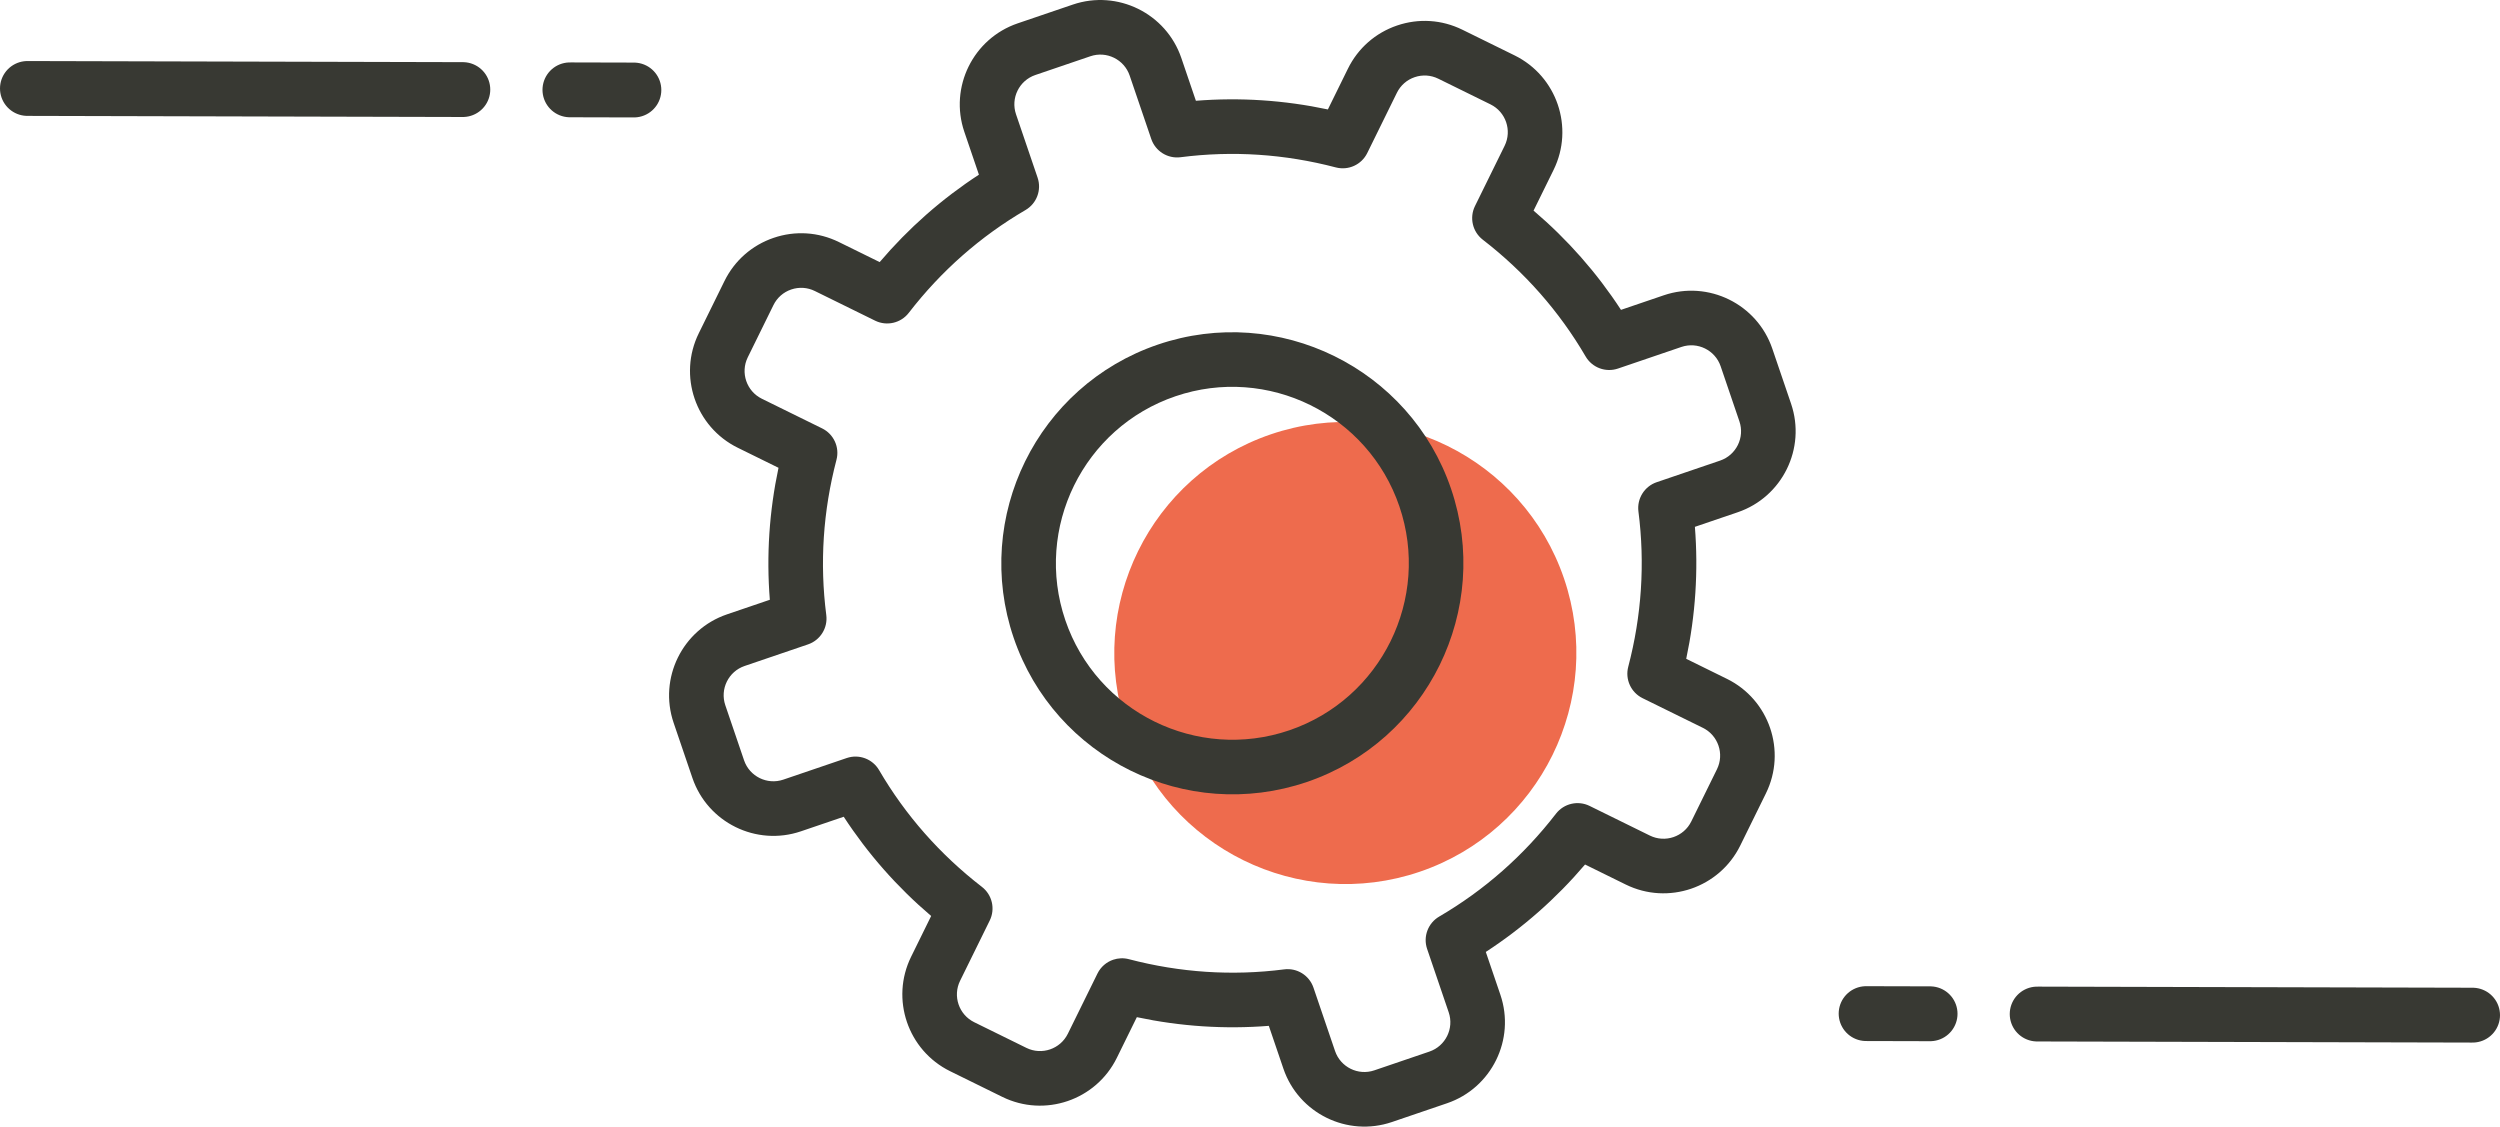
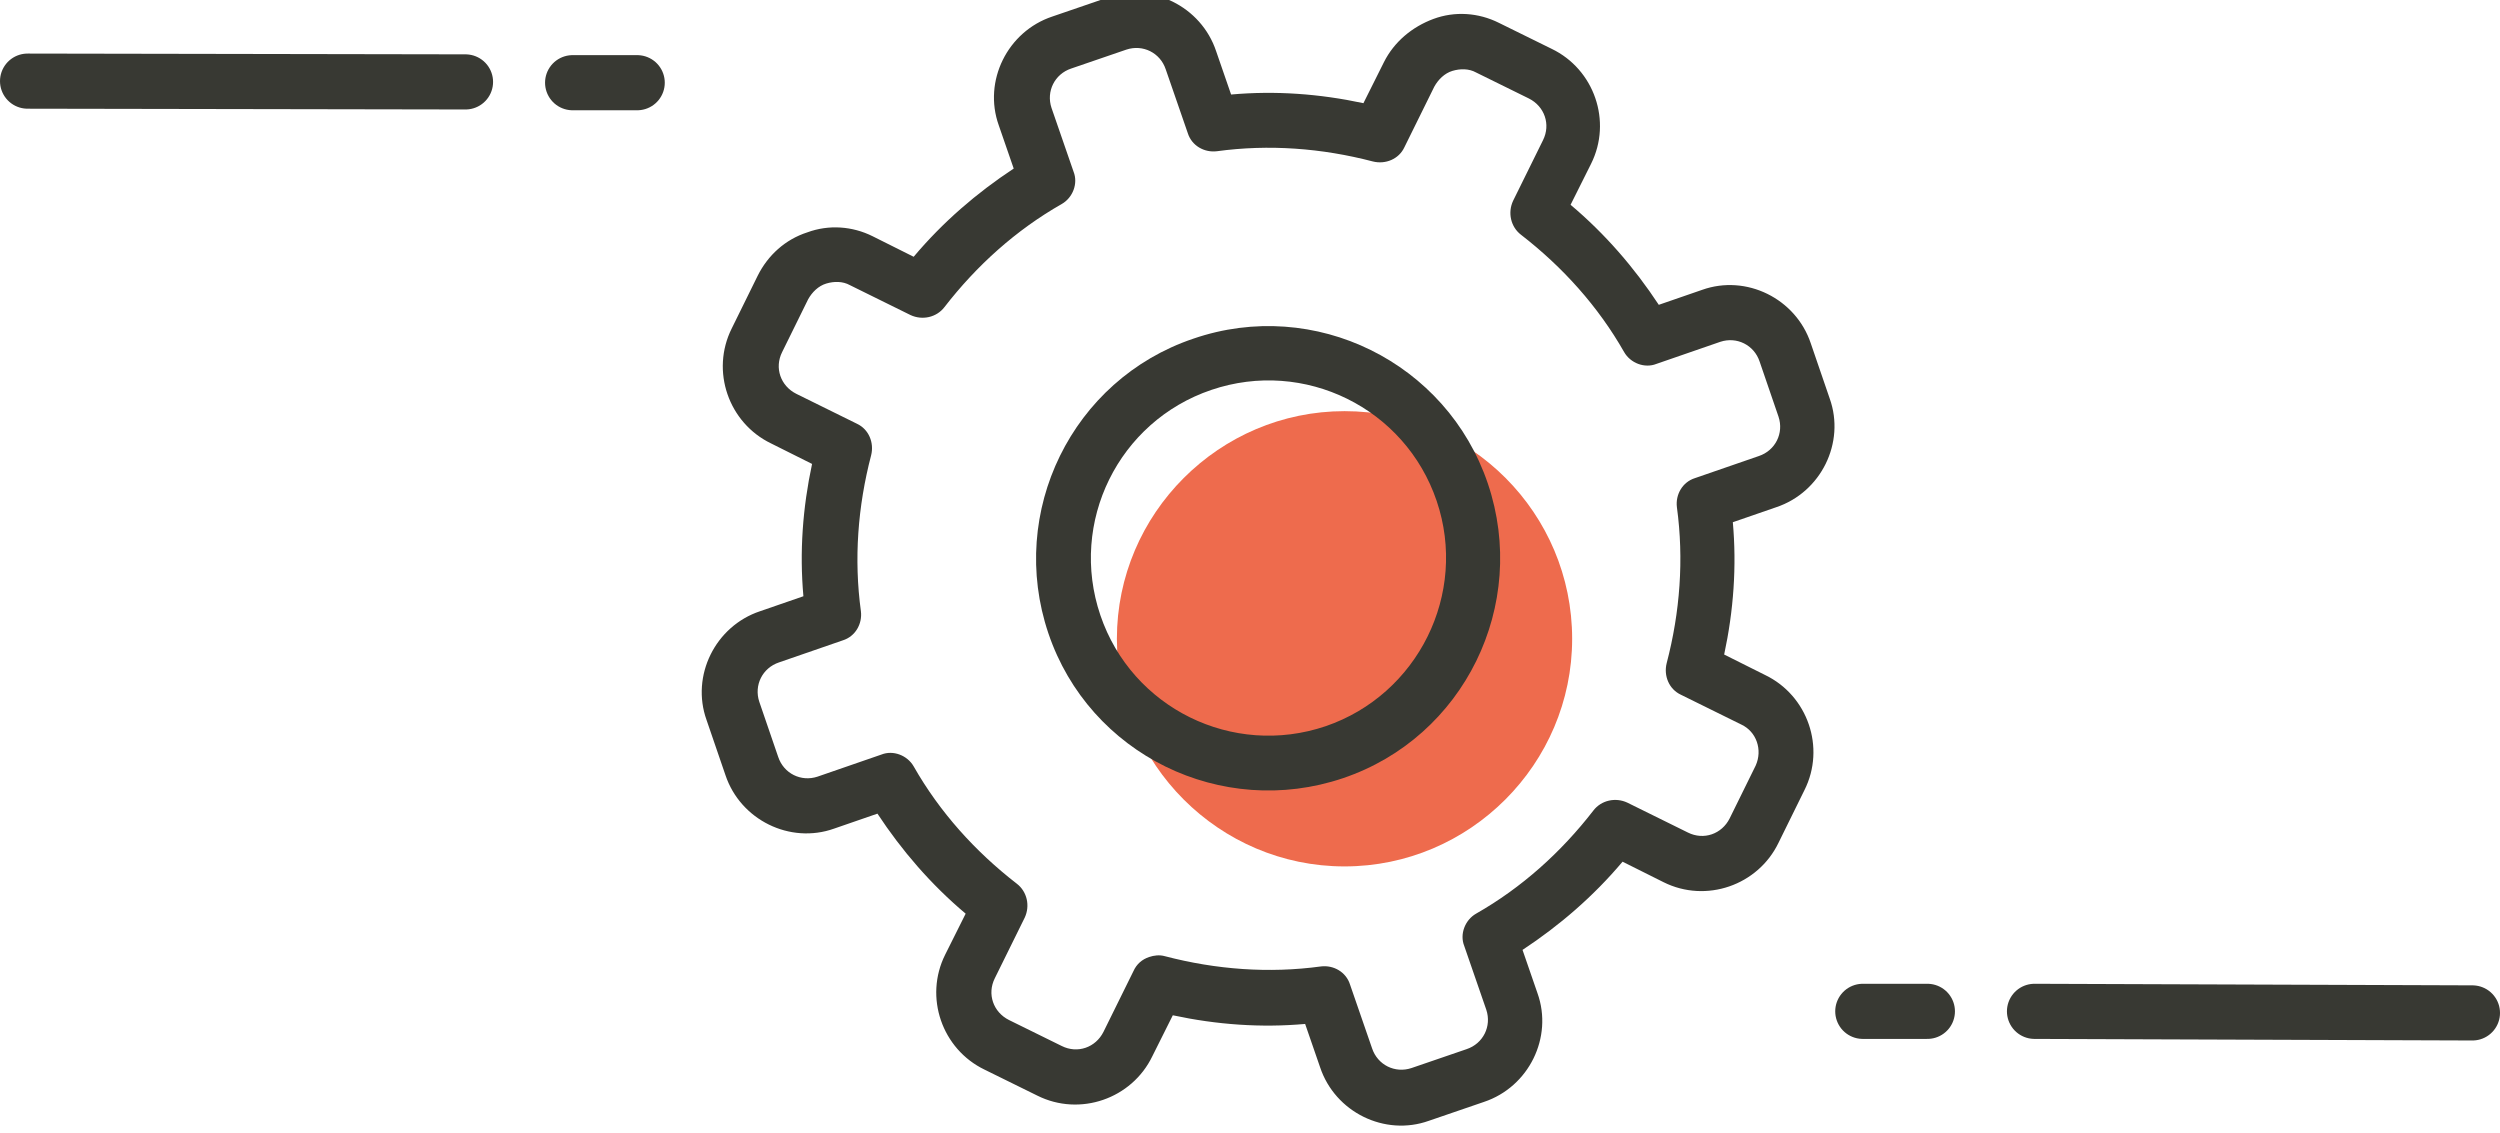
- <svg xmlns="http://www.w3.org/2000/svg" version="1.1" id="Calque_1" x="0px" y="0px" width="319.087px" height="143.792px" viewBox="0 0 319.087 143.792" enable-background="new 0 0 319.087 143.792" xml:space="preserve">
+ <svg xmlns="http://www.w3.org/2000/svg" version="1.1" id="Calque_1" x="0px" y="0px" viewBox="0 0 317.4 143.8" enable-background="new 0 0 317.4 143.8" xml:space="preserve">
  <g>
    <g>
-       <path fill="#EE6B4D" d="M162.204,55.434c-15.392,5.242-23.649,22.029-18.407,37.421c5.242,15.392,22.029,23.649,37.421,18.407    s23.649-22.029,18.407-37.421C194.383,58.449,177.595,50.192,162.204,55.434z" />
+       <g>
+         <path fill="#EE6B4D" d="M170.7,52.2c-15.9,0-28.9,13-28.9,28.9s13,28.9,28.9,28.9s28.9-13,28.9-28.9S186.7,52.2,170.7,52.2z" />
+       </g>
+     </g>
+     <g>
+       <g>
+         <path fill="#383933" d="M218.9,83.1c1.2-5.6,1.6-11.2,1.1-16.8l5.5-1.9c5.7-1.9,8.8-8.2,6.8-13.8l-2.4-7     c-1.9-5.7-8.2-8.8-13.8-6.8l-5.5,1.9c-3.1-4.7-6.8-9-11.2-12.7l2.6-5.2c2.7-5.4,0.4-12-5-14.6l-6.7-3.3c-2.6-1.3-5.6-1.5-8.3-0.5     s-5,2.9-6.3,5.5l-2.6,5.2c-5.6-1.2-11.2-1.6-16.8-1.1l-1.9-5.5c-1.9-5.7-8.2-8.8-13.8-6.8l-7,2.4c-5.7,1.9-8.8,8.2-6.8,13.8     l1.9,5.5c-4.7,3.1-9,6.8-12.7,11.2l-5.2-2.6c-2.6-1.3-5.6-1.5-8.3-0.5c-2.8,0.9-5,2.9-6.3,5.5l-3.3,6.7c-2.7,5.4-0.4,12,5,14.6     l5.2,2.6c-1.2,5.6-1.6,11.2-1.1,16.8l-5.5,1.9c-5.7,1.9-8.8,8.2-6.8,13.8l2.4,7c1.9,5.7,8.2,8.8,13.8,6.8l5.5-1.9     c3.1,4.7,6.8,9,11.2,12.7l-2.6,5.2c-2.7,5.4-0.4,12,5,14.6l6.7,3.3c5.4,2.7,12,0.4,14.6-5l2.6-5.2c5.6,1.2,11.2,1.6,16.8,1.1     l1.9,5.5c1.9,5.7,8.2,8.8,13.8,6.8l7-2.4c5.7-1.9,8.8-8.2,6.8-13.8l-1.9-5.5c4.7-3.1,9-6.8,12.7-11.2l5.2,2.6     c5.4,2.7,12,0.4,14.6-5l3.3-6.7c2.7-5.4,0.4-12-5-14.6L218.9,83.1z M222.9,97.2l-3.3,6.7c-1,2-3.3,2.8-5.3,1.8l-7.7-3.8     c-1.5-0.7-3.3-0.3-4.3,1c-4.1,5.3-9.1,9.8-14.9,13.1c-1.4,0.8-2.1,2.6-1.5,4.1l2.8,8.1c0.7,2.1-0.4,4.3-2.5,5l-7,2.4     c-2.1,0.7-4.3-0.4-5-2.5l-2.8-8.1c-0.5-1.6-2.1-2.5-3.7-2.3c-6.6,0.9-13.3,0.4-19.8-1.3c-0.7-0.2-1.4-0.1-2,0.1     c-0.9,0.3-1.6,0.9-2,1.8l-3.8,7.7c-1,2-3.3,2.8-5.3,1.8l-6.7-3.3c-2-1-2.8-3.3-1.8-5.3l3.8-7.7c0.7-1.5,0.3-3.3-1-4.3     c-5.3-4.1-9.8-9.1-13.1-14.9c-0.8-1.4-2.6-2.1-4.1-1.5l-8.1,2.8c-2.1,0.7-4.3-0.4-5-2.5l-2.4-7c-0.7-2.1,0.4-4.3,2.5-5l8.1-2.8     c1.6-0.5,2.5-2.1,2.3-3.7c-0.9-6.6-0.4-13.3,1.3-19.8c0.4-1.6-0.3-3.3-1.8-4l-7.7-3.8c-2-1-2.8-3.3-1.8-5.3l3.3-6.7     c0.5-0.9,1.3-1.7,2.3-2c1-0.3,2.1-0.3,3,0.2l7.7,3.8c1.5,0.7,3.3,0.3,4.3-1c4.1-5.3,9.1-9.8,14.9-13.1c1.4-0.8,2.1-2.6,1.5-4.1     l-2.8-8.1c-0.7-2.1,0.4-4.3,2.5-5l7-2.4c2.1-0.7,4.3,0.4,5,2.5l2.8,8.1c0.5,1.6,2.1,2.5,3.7,2.3c6.6-0.9,13.3-0.4,19.8,1.3     c1.6,0.4,3.3-0.3,4-1.8l3.8-7.7c0.5-0.9,1.3-1.7,2.3-2s2.1-0.3,3,0.2l6.7,3.3c2,1,2.8,3.3,1.8,5.3l-3.8,7.7     c-0.7,1.5-0.3,3.3,1,4.3c5.3,4.1,9.8,9.1,13.1,14.9c0.8,1.4,2.6,2.1,4.1,1.5l8.1-2.8c2.1-0.7,4.3,0.4,5,2.5l2.4,7     c0.7,2.1-0.4,4.3-2.5,5l-8.1,2.8c-1.6,0.5-2.5,2.1-2.3,3.7c0.9,6.6,0.4,13.3-1.3,19.8c-0.4,1.6,0.3,3.3,1.8,4l7.7,3.8     C223,92.9,223.8,95.2,222.9,97.2z" />
+       </g>
+       <g>
+         <path fill="#383933" d="M151.5,43c-15.4,5.2-23.6,22-18.4,37.4c5.2,15.4,22,23.6,37.4,18.4s23.6-22,18.4-37.4     C183.7,46,166.9,37.7,151.5,43z M168.3,92.2c-11.8,4-24.6-2.3-28.6-14.1c-4-11.8,2.3-24.6,14.1-28.6s24.6,2.3,28.6,14.1     S180,88.2,168.3,92.2z" />
+       </g>
+     </g>
+     <g>
+       <line fill="none" stroke="#383933" stroke-width="7" stroke-linecap="round" stroke-miterlimit="10" x1="3.5" y1="10.3" x2="59.1" y2="10.4" />
+       <line fill="none" stroke="#383933" stroke-width="7" stroke-linecap="round" stroke-miterlimit="10" x1="72.7" y1="10.5" x2="80.9" y2="10.5" />
+     </g>
+     <g>
+       <line fill="none" stroke="#383933" stroke-width="7" stroke-linecap="round" stroke-miterlimit="10" x1="313.9" y1="128.6" x2="258.3" y2="128.4" />
+       <line fill="none" stroke="#383933" stroke-width="7" stroke-linecap="round" stroke-miterlimit="10" x1="244.7" y1="128.4" x2="236.5" y2="128.4" />
    </g>
  </g>
-   <g>
-     <g>
-       <path fill="#383933" d="M215.22,84.088c1.184-5.57,1.555-11.215,1.107-16.845l5.465-1.861c5.696-1.94,8.752-8.153,6.812-13.849    l-2.396-7.033c-1.94-5.696-8.153-8.752-13.849-6.812l-5.465,1.861c-3.082-4.732-6.821-8.977-11.159-12.667l2.558-5.201    c2.656-5.399,0.424-11.953-4.976-14.609l-6.667-3.279c-2.615-1.286-5.576-1.478-8.335-0.538c-2.759,0.94-4.988,2.898-6.274,5.514    l-2.558,5.2c-5.57-1.184-11.215-1.555-16.845-1.107l-1.861-5.465c-1.94-5.696-8.153-8.752-13.849-6.812l-7.033,2.395    c-5.696,1.94-8.752,8.153-6.812,13.849l1.861,5.465c-4.732,3.082-8.977,6.821-12.667,11.159l-5.201-2.558    c-2.615-1.286-5.576-1.478-8.335-0.538c-2.759,0.94-4.988,2.898-6.274,5.514l-3.28,6.668c-2.656,5.4-0.424,11.954,4.976,14.609    l5.201,2.558c-1.184,5.57-1.555,11.215-1.107,16.845l-5.465,1.861c-5.696,1.94-8.752,8.153-6.812,13.849l2.395,7.033    c1.94,5.696,8.153,8.752,13.849,6.812l5.465-1.861c3.082,4.732,6.821,8.977,11.159,12.667l-2.558,5.201    c-2.656,5.4-0.424,11.953,4.976,14.609l6.667,3.28c5.4,2.656,11.953,0.424,14.61-4.976l2.558-5.2    c5.57,1.184,11.215,1.555,16.845,1.108l1.861,5.465c1.94,5.696,8.153,8.752,13.849,6.812l7.033-2.396    c5.696-1.94,8.752-8.153,6.812-13.849l-1.861-5.465c4.732-3.082,8.977-6.821,12.667-11.159l5.2,2.558    c5.4,2.656,11.954,0.424,14.609-4.976l3.28-6.668c2.656-5.4,0.424-11.953-4.976-14.609L215.22,84.088z M219.146,98.18l-3.28,6.668    c-0.96,1.952-3.331,2.76-5.284,1.8l-7.693-3.784c-1.487-0.73-3.282-0.314-4.294,0.996c-4.129,5.346-9.143,9.762-14.904,13.127    c-1.43,0.835-2.075,2.562-1.541,4.13l2.756,8.093c0.702,2.06-0.404,4.307-2.464,5.009l-7.033,2.395    c-2.06,0.702-4.307-0.404-5.009-2.464l-2.756-8.093c-0.534-1.568-2.099-2.543-3.741-2.331c-6.617,0.852-13.284,0.414-19.818-1.301    c-0.682-0.179-1.376-0.143-2.006,0.071c-0.851,0.29-1.584,0.906-2.004,1.76l-3.784,7.692c-0.962,1.953-3.332,2.761-5.284,1.8    l-6.667-3.28c-1.953-0.961-2.76-3.331-1.8-5.284l3.784-7.693c0.731-1.486,0.314-3.282-0.997-4.294    c-5.346-4.129-9.762-9.143-13.126-14.904c-0.835-1.431-2.562-2.075-4.13-1.541l-8.093,2.756c-2.06,0.702-4.307-0.404-5.009-2.464    l-2.395-7.033c-0.702-2.06,0.404-4.307,2.464-5.009l8.093-2.756c1.568-0.534,2.543-2.099,2.331-3.741    c-0.852-6.617-0.413-13.284,1.301-19.818c0.421-1.602-0.345-3.278-1.831-4.009l-7.693-3.784c-1.953-0.961-2.76-3.331-1.8-5.284    l3.279-6.667c0.465-0.946,1.271-1.654,2.269-1.994c0.998-0.34,2.069-0.271,3.015,0.195l7.693,3.784    c1.486,0.731,3.283,0.314,4.294-0.996c4.129-5.346,9.143-9.762,14.904-13.126c1.43-0.835,2.075-2.562,1.541-4.13l-2.756-8.093    c-0.702-2.06,0.404-4.307,2.464-5.009l7.033-2.395c2.06-0.702,4.307,0.404,5.009,2.464l2.756,8.093    c0.534,1.568,2.099,2.543,3.741,2.331c6.617-0.852,13.284-0.414,19.818,1.301c1.602,0.42,3.278-0.346,4.009-1.832l3.784-7.692    c0.465-0.946,1.271-1.654,2.269-1.994s2.068-0.271,3.015,0.195l6.667,3.279c1.953,0.961,2.76,3.331,1.8,5.284l-3.784,7.693    c-0.731,1.486-0.314,3.282,0.997,4.294c5.346,4.129,9.763,9.144,13.126,14.904c0.836,1.431,2.562,2.075,4.131,1.54l8.092-2.756    c2.06-0.702,4.307,0.404,5.009,2.464l2.395,7.033c0.702,2.06-0.404,4.307-2.464,5.009l-8.092,2.756    c-1.568,0.534-2.543,2.099-2.332,3.742c0.852,6.617,0.414,13.284-1.3,19.817c-0.421,1.602,0.345,3.278,1.831,4.009l7.693,3.784    C219.298,93.857,220.106,96.227,219.146,98.18z" />
-     </g>
-     <g>
-       <path fill="#383933" d="M147.785,43.982c-15.392,5.242-23.649,22.029-18.407,37.421c5.242,15.392,22.029,23.649,37.421,18.407    s23.649-22.029,18.407-37.421C179.963,46.997,163.176,38.74,147.785,43.982z M164.553,93.216    c-11.756,4.004-24.578-2.303-28.581-14.059s2.303-24.578,14.059-28.581c11.756-4.004,24.577,2.303,28.581,14.059    S176.309,89.212,164.553,93.216z" />
-     </g>
-   </g>
-   <g>
-     <line fill="none" stroke="#383933" stroke-width="7" stroke-linecap="round" stroke-miterlimit="10" x1="3.5" y1="11.291" x2="59.074" y2="11.433" />
-     <line fill="none" stroke="#383933" stroke-width="7" stroke-linecap="round" stroke-miterlimit="10" x1="72.741" y1="11.467" x2="80.907" y2="11.488" />
-   </g>
-   <g>
-     <line fill="none" stroke="#383933" stroke-width="7" stroke-linecap="round" stroke-miterlimit="10" x1="315.587" y1="129.569" x2="260.013" y2="129.427" />
-     <line fill="none" stroke="#383933" stroke-width="7" stroke-linecap="round" stroke-miterlimit="10" x1="246.347" y1="129.393" x2="238.18" y2="129.372" />
-   </g>
</svg>
